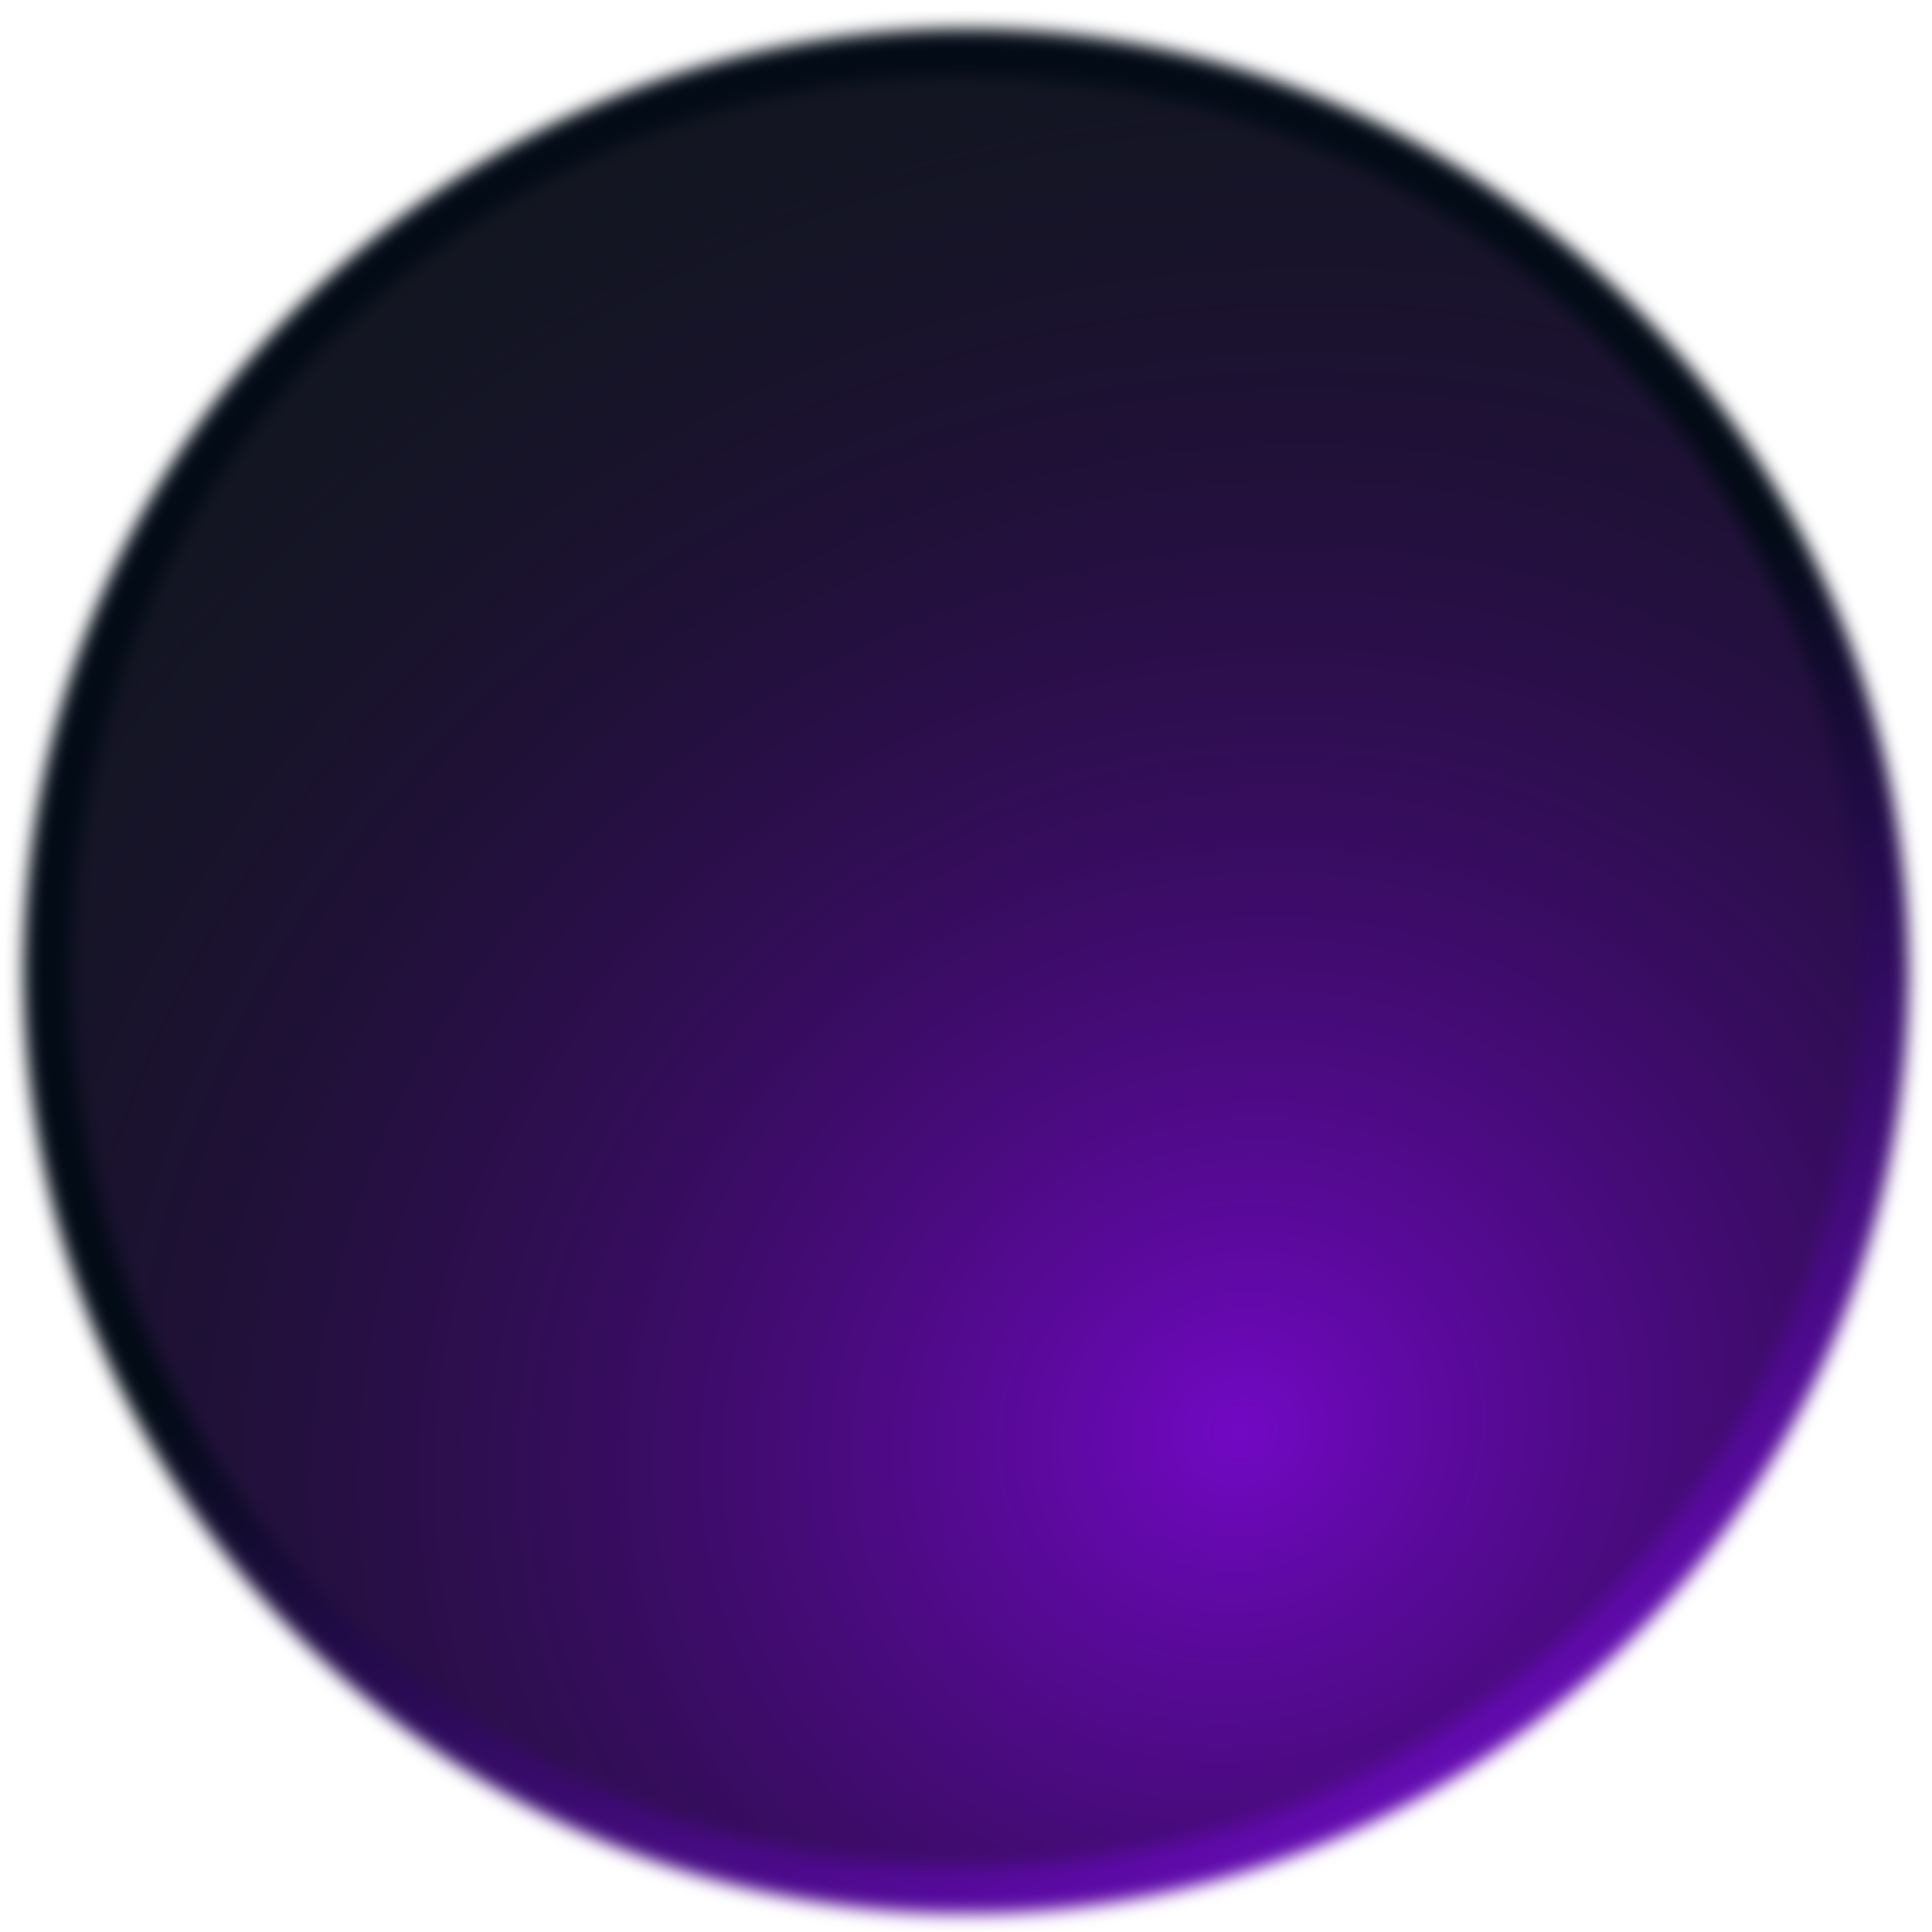
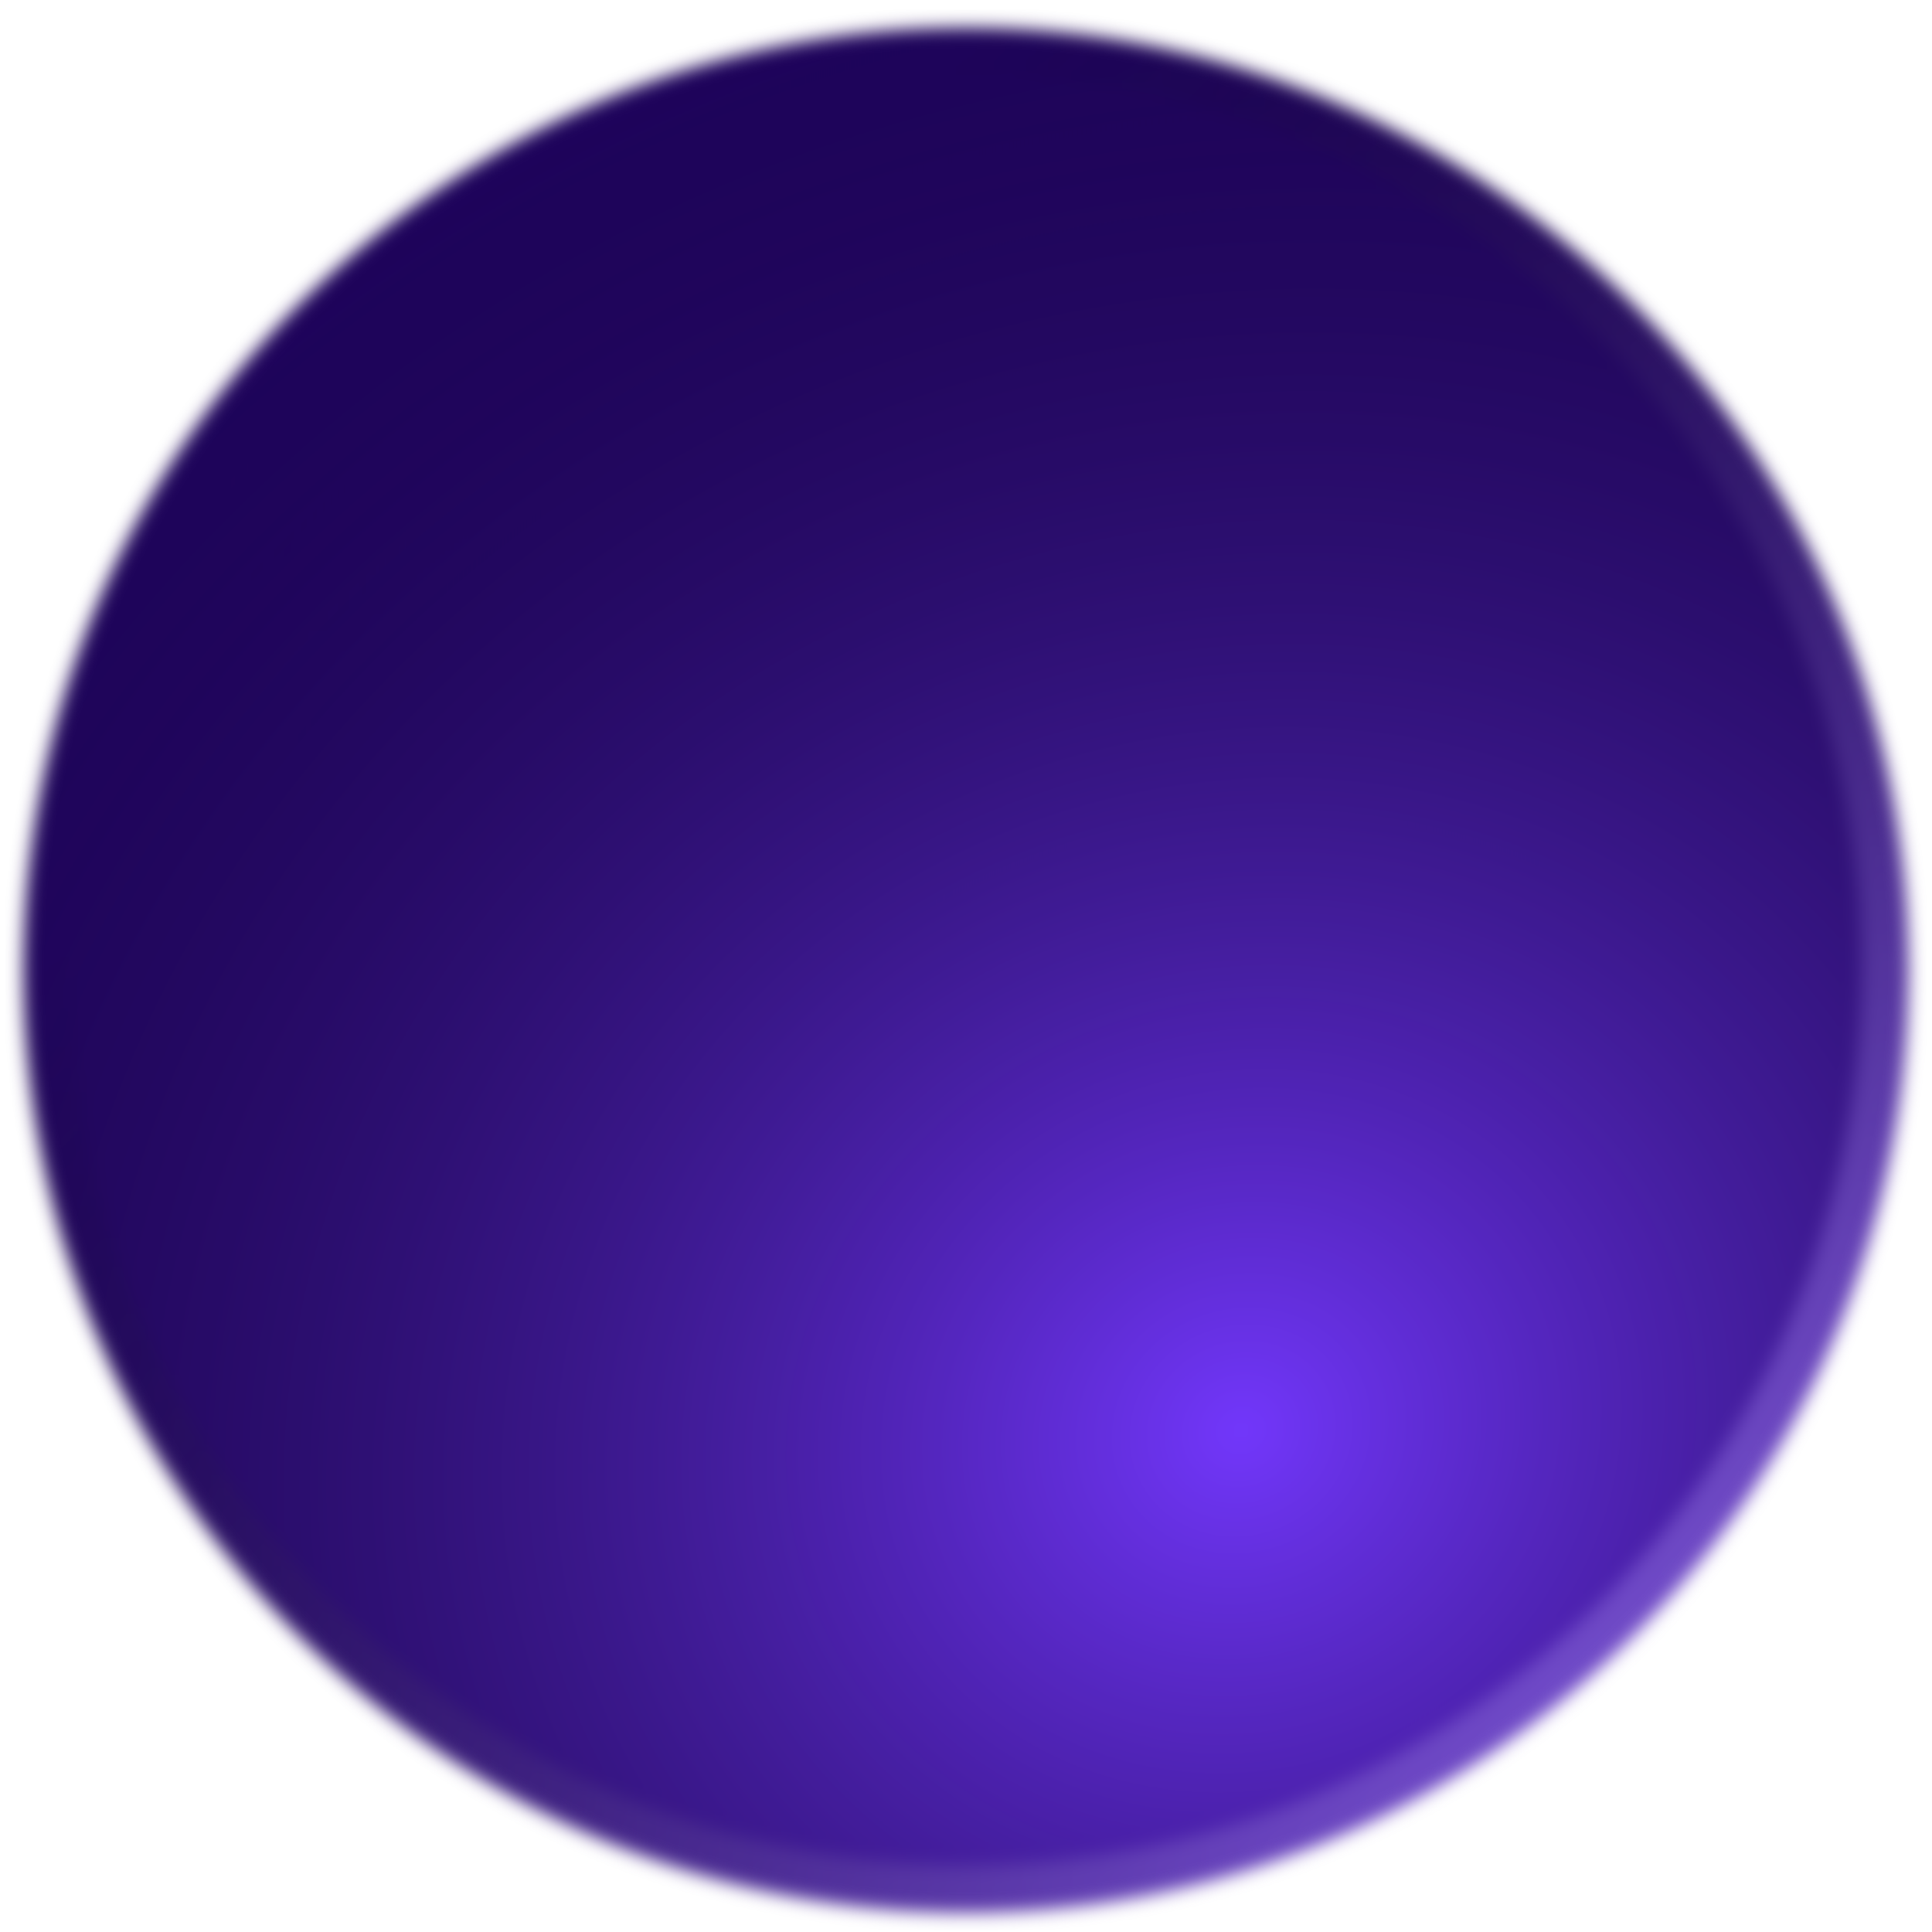
<svg xmlns="http://www.w3.org/2000/svg" width="82" height="82" viewBox="0 0 82 82" fill="none">
-   <g filter="url(#filter0_f_121_3191)">
-     <ellipse cx="41" cy="41.216" rx="40" ry="40" transform="rotate(-90 41.0003 41.2161)" fill="#121B21" />
-     <ellipse cx="41" cy="41.216" rx="40" ry="40" transform="rotate(-90 41.0003 41.2161)" fill="url(#paint0_radial_121_3191)" />
-     <path d="M41 2.216C62.539 2.216 80 19.677 80 41.216C80 62.755 62.539 80.216 41 80.216C19.461 80.216 2 62.755 2 41.216C2 19.677 19.461 2.216 41 2.216Z" stroke="url(#paint1_linear_121_3191)" stroke-width="2" />
+   <g filter="url(#filter0_f_2_672)">
+     <circle cx="41" cy="41.172" r="40" transform="rotate(-90 41.0003 41.1724)" fill="#200264" />
+     <circle cx="41" cy="41.172" r="40" transform="rotate(-90 41.0003 41.1724)" fill="url(#paint0_radial_2_672)" />
+     <circle cx="41" cy="41.172" r="39" transform="rotate(-90 41.0003 41.1724)" stroke="url(#paint1_linear_2_672)" stroke-width="2" />
  </g>
  <defs>
-     <filter id="filter0_f_121_3191" x="0.25" y="0.466" width="81.5" height="81.5" filterUnits="userSpaceOnUse" color-interpolation-filters="sRGB">
+     <filter id="filter0_f_2_672" x="0.25" y="0.422" width="81.5" height="81.5" filterUnits="userSpaceOnUse" color-interpolation-filters="sRGB">
      <feFlood flood-opacity="0" result="BackgroundImageFix" />
      <feBlend mode="normal" in="SourceGraphic" in2="BackgroundImageFix" result="shape" />
-       <feGaussianBlur stdDeviation="0.375" result="effect1_foregroundBlur_121_3191" />
+       <feGaussianBlur stdDeviation="0.375" result="effect1_foregroundBlur_2_672" />
    </filter>
-     <radialGradient id="paint0_radial_121_3191" cx="0" cy="0" r="1" gradientUnits="userSpaceOnUse" gradientTransform="translate(21.5536 52.9035) rotate(-23.8059) scale(72.4543 79.4317)">
-       <stop stop-color="#7208C4" />
+     <radialGradient id="paint0_radial_2_672" cx="0" cy="0" r="1" gradientUnits="userSpaceOnUse" gradientTransform="translate(21.5537 52.8598) rotate(-23.8059) scale(72.4543 79.4316)">
+       <stop stop-color="#7237FB" />
      <stop offset="1" stop-opacity="0" />
    </radialGradient>
-     <linearGradient id="paint1_linear_121_3191" x1="41" y1="41.216" x2="68.241" y2="91.976" gradientUnits="userSpaceOnUse">
-       <stop stop-color="#030B17" />
-       <stop offset="1" stop-color="#8E0AF5" />
+     <linearGradient id="paint1_linear_2_672" x1="60.754" y1="21.419" x2="1" y2="81.172" gradientUnits="userSpaceOnUse">
+       <stop stop-color="#080019" stop-opacity="0" />
+       <stop offset="1" stop-color="#9569FC" />
    </linearGradient>
  </defs>
</svg>
